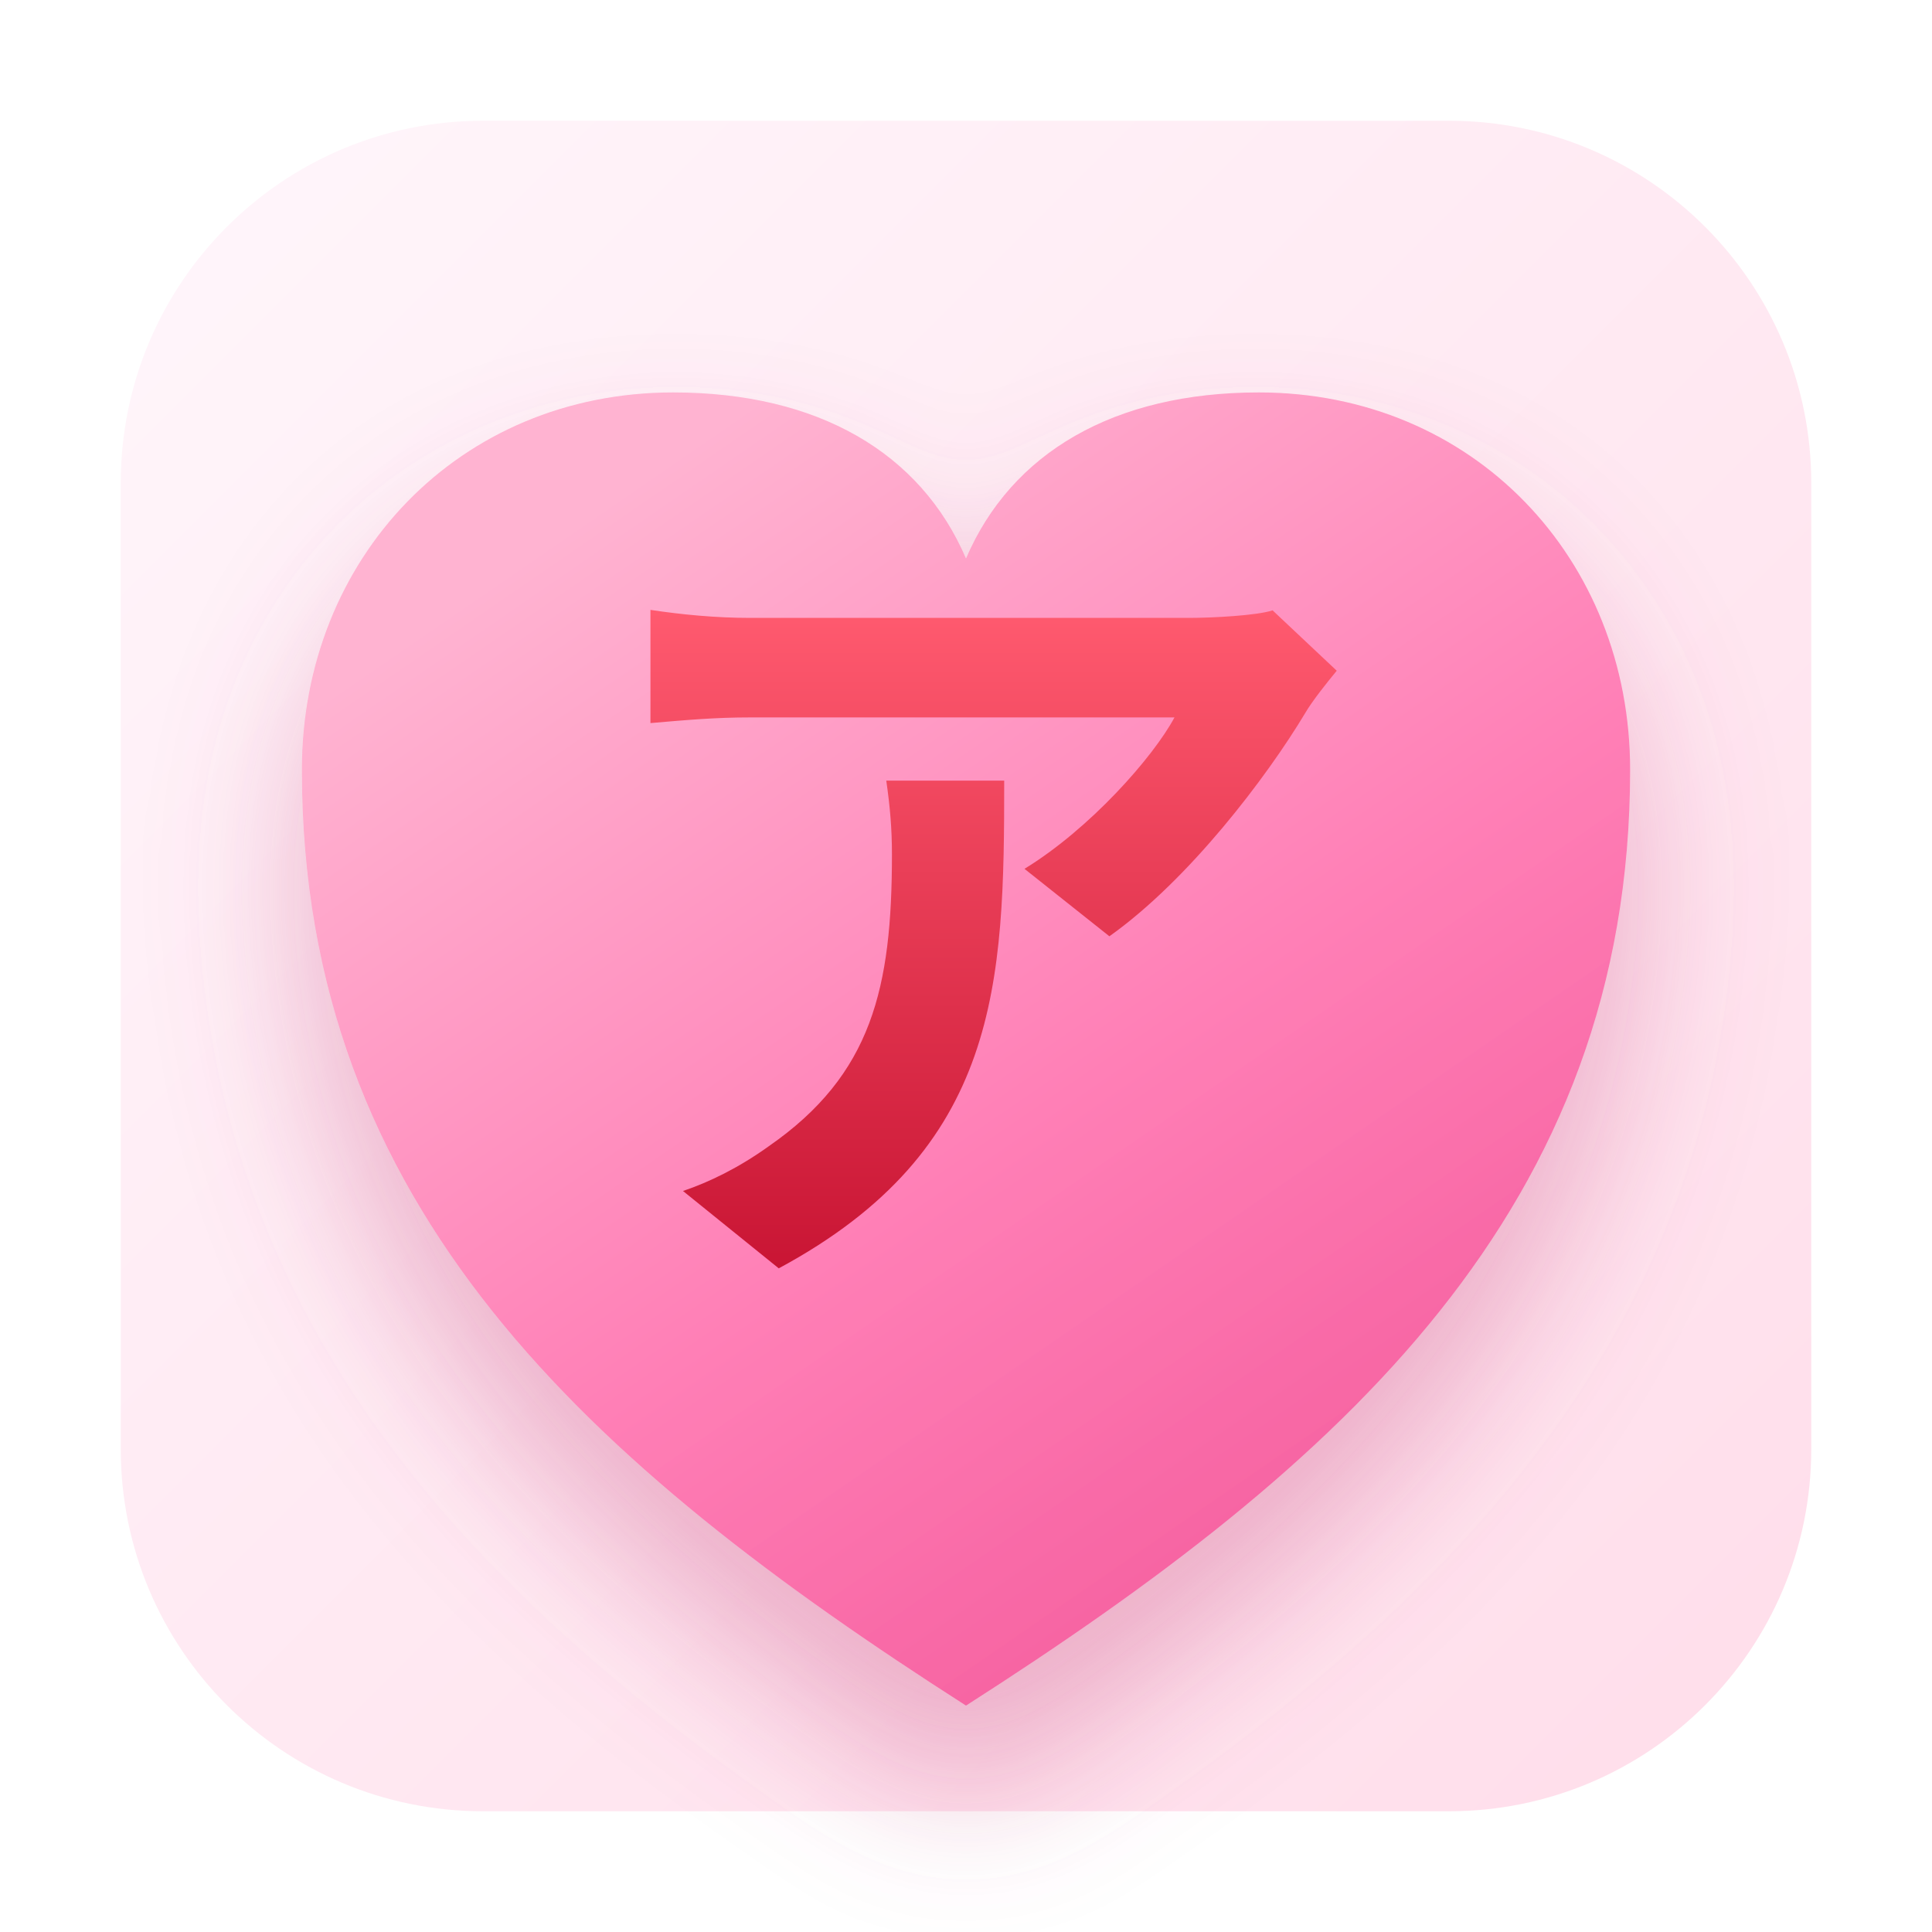
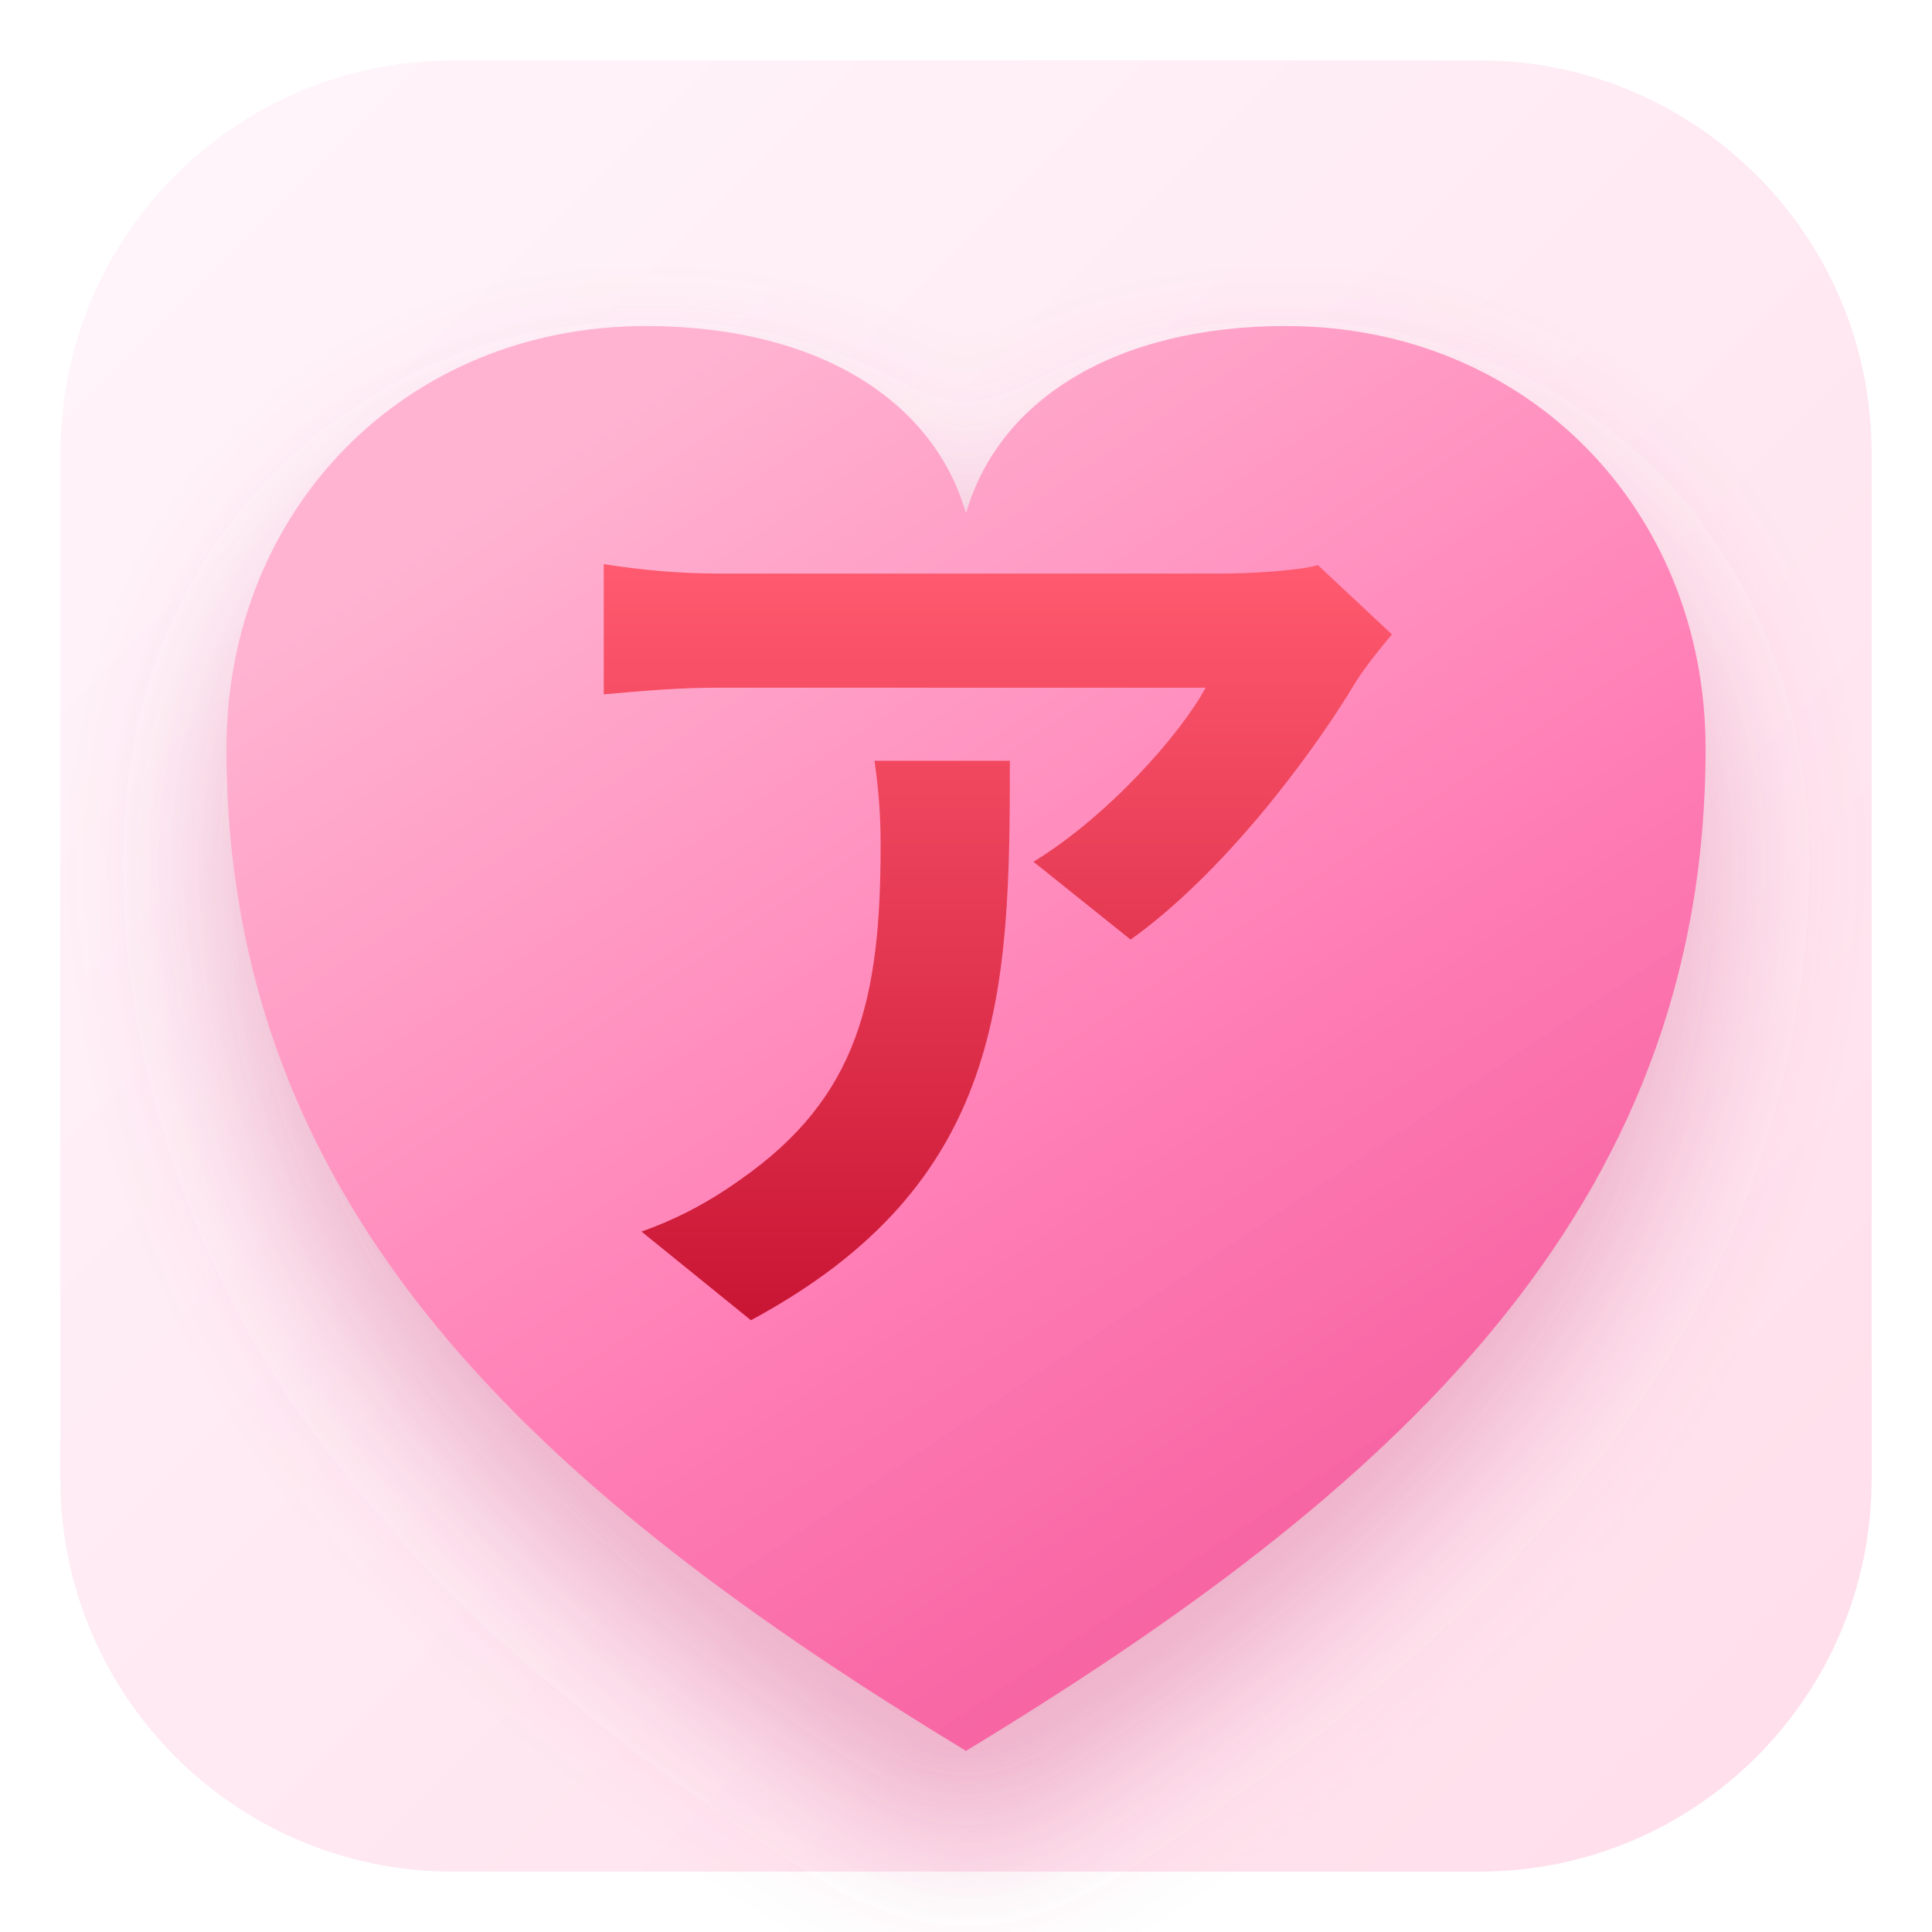
<svg xmlns="http://www.w3.org/2000/svg" viewBox="0 0 64 64">
  <defs>
    <linearGradient id="bgGradient" x1="0" y1="0" x2="1" y2="1">
      <stop offset="0%" stop-color="#fff6fb" />
      <stop offset="100%" stop-color="#ffddea" />
    </linearGradient>
    <linearGradient id="heartGradient" x1="0.2" y1="0.1" x2="0.8" y2="0.95">
      <stop offset="0%" stop-color="#ffb3d1" />
      <stop offset="55%" stop-color="#ff7fb6" />
      <stop offset="100%" stop-color="#f45b9c" />
    </linearGradient>
    <linearGradient id="textGradient" x1="0" y1="0" x2="0" y2="1">
      <stop offset="0%" stop-color="#ff5a6f" />
      <stop offset="100%" stop-color="#c91534" />
    </linearGradient>
    <filter id="heartShadow" x="-30%" y="-30%" width="160%" height="180%">
      <feDropShadow dx="0" dy="3.2" stdDeviation="2.4" flood-color="#cf4f88" flood-opacity="0.38" />
    </filter>
  </defs>
-   <rect x="4" y="4" width="56" height="56" rx="12" fill="url(#bgGradient)" />
-   <path d="M32 56.5C19.5 48.5 10 40 10 25.5C10 18.5 15.2 13 22.3 13C27.1 13 30.5 15 32 18.5C33.5 15 36.9 13 41.7 13C48.8 13 54 18.5 54 25.5C54 40 44.5 48.5 32 56.5Z" fill="url(#heartGradient)" filter="url(#heartShadow)" />
-   <text x="32" y="40.5" text-anchor="middle" font-size="27" font-family="'Hiragino Maru Gothic ProN', 'Yu Gothic UI', 'Yu Gothic', 'Meiryo', 'Noto Sans JP', sans-serif" font-weight="700" fill="url(#textGradient)">ア</text>
+   <rect x="2" y="2" width="60" height="60" rx="13" fill="url(#bgGradient)" />
+   <path d="M32 58C18 49.5 7.5 40.2 7.5 24.8C7.5 16.9 13.4 10.8 21.4 10.8C27 10.8 30.9 13.2 32 17C33.1 13.2 37 10.8 42.6 10.8C50.6 10.8 56.5 16.9 56.5 24.8C56.5 40.2 46 49.5 32 58Z" fill="url(#heartGradient)" filter="url(#heartShadow)" />
+   <text x="32" y="42" text-anchor="middle" font-size="31" font-family="'Hiragino Maru Gothic ProN', 'Yu Gothic UI', 'Yu Gothic', 'Meiryo', 'Noto Sans JP', sans-serif" font-weight="700" fill="url(#textGradient)">ア</text>
</svg>
